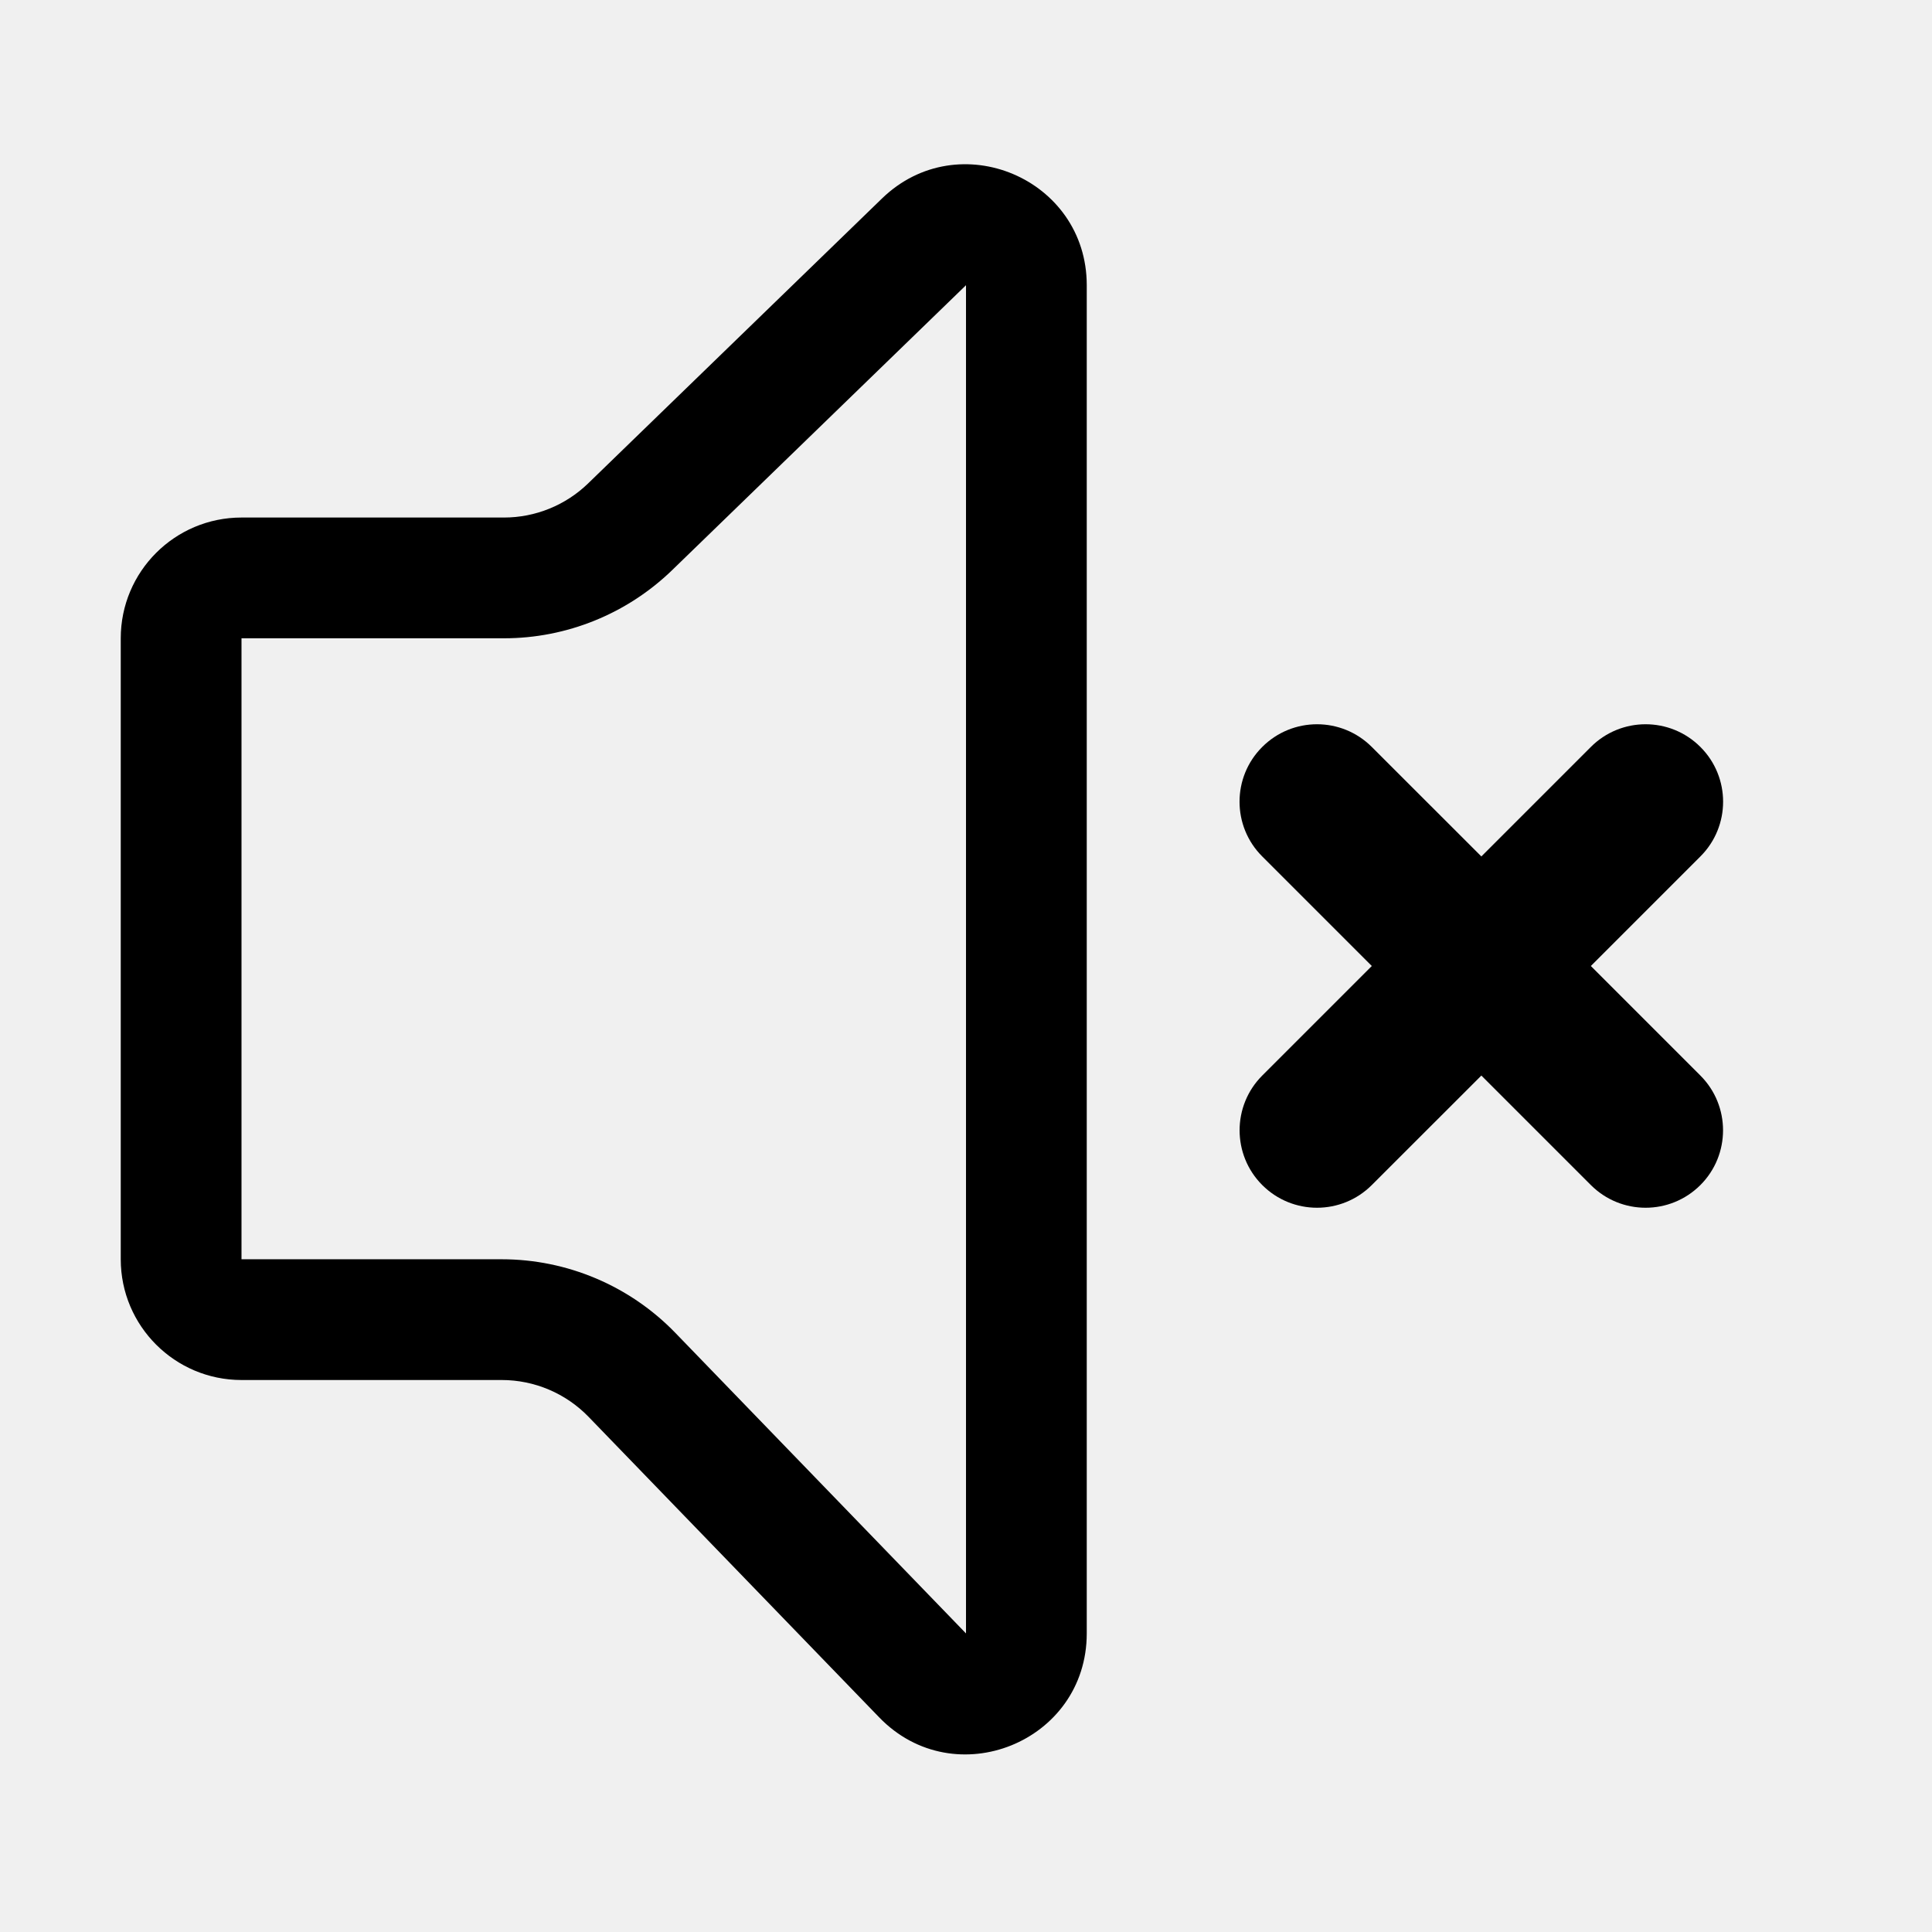
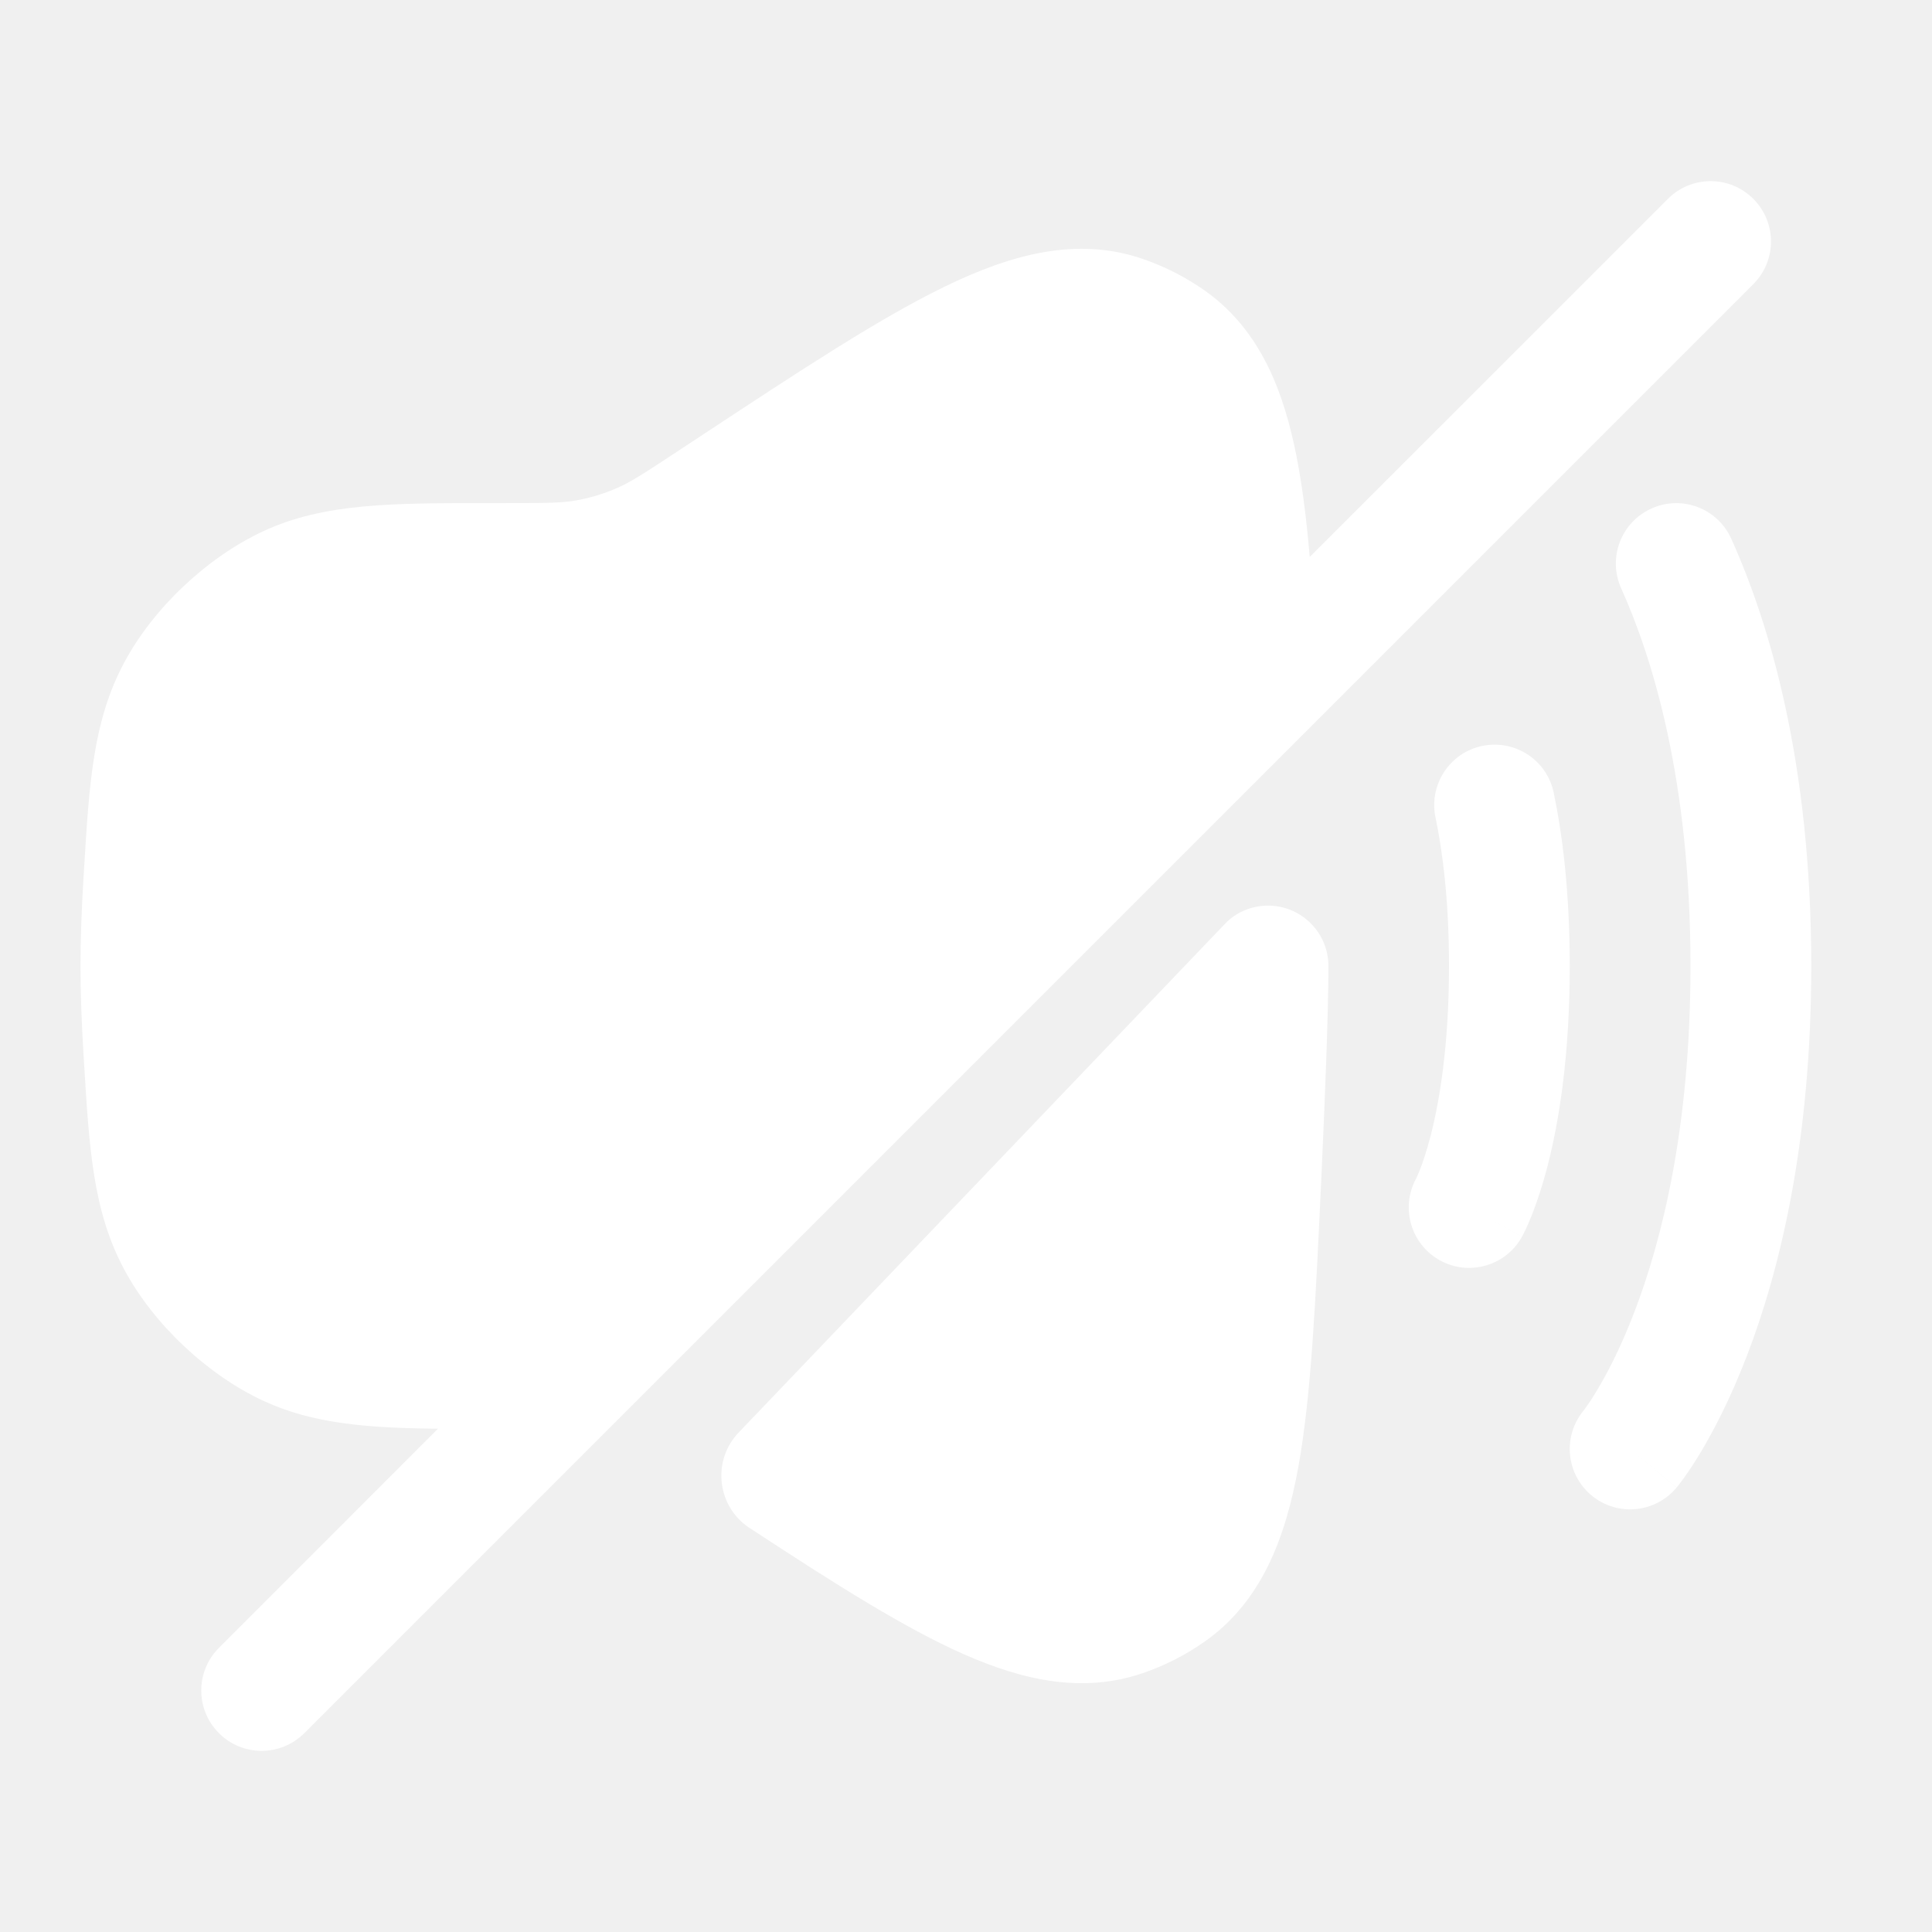
- <svg xmlns="http://www.w3.org/2000/svg" width="24" height="24" viewBox="0 0 24 24">
-   <path d="M12 20.291L12 3.543L8.349 7.083L7.305 6.006L10.956 2.466C11.907 1.544 13.5 2.218 13.5 3.543V20.291C13.5 21.64 11.859 22.303 10.922 21.334L7.311 17.6C7.028 17.308 6.639 17.143 6.232 17.143H3C2.172 17.143 1.5 16.471 1.5 15.643V7.929C1.5 7.1 2.172 6.429 3 6.429H6.261C6.65 6.429 7.025 6.277 7.305 6.006L8.349 7.083C7.789 7.625 7.04 7.929 6.261 7.929H3L3 15.643H6.232C7.045 15.643 7.824 15.973 8.389 16.557L12 20.291Z" />
-   <path d="M15.68 14.721C15.305 14.346 15.305 13.736 15.68 13.361L17.041 12L15.68 10.639C15.304 10.264 15.304 9.654 15.68 9.279C16.056 8.903 16.665 8.903 17.041 9.279L18.402 10.639L19.762 9.279C20.138 8.903 20.747 8.903 21.123 9.279C21.499 9.654 21.499 10.264 21.123 10.639L19.762 12L21.123 13.361C21.498 13.736 21.498 14.346 21.123 14.721C20.747 15.097 20.138 15.097 19.762 14.721L18.402 13.361L17.041 14.721C16.665 15.097 16.056 15.097 15.68 14.721Z" />
+ <svg xmlns="http://www.w3.org/2000/svg" width="24" height="24" viewBox="0 0 24 24" fill="none">
+   <path fill-rule="evenodd" clip-rule="evenodd" d="M20.515 6.317C20.892 6.146 21.336 6.314 21.506 6.692C21.974 7.727 22.5 9.46 22.5 12C22.5 14.192 22.108 15.783 21.7 16.844C21.496 17.374 21.289 17.769 21.128 18.039C21.047 18.174 20.977 18.277 20.925 18.351C20.899 18.387 20.877 18.416 20.86 18.438C20.852 18.448 20.845 18.457 20.839 18.464L20.832 18.474L20.829 18.477L20.827 18.479C20.827 18.479 20.826 18.48 20.25 18L20.826 18.48C20.561 18.798 20.088 18.841 19.77 18.576C19.453 18.312 19.409 17.843 19.67 17.525C19.67 17.525 19.672 17.522 19.674 17.52C19.679 17.513 19.689 17.5 19.704 17.479C19.734 17.437 19.782 17.367 19.841 17.267C19.961 17.068 20.129 16.751 20.3 16.306C20.642 15.417 21 14.008 21 12C21 9.674 20.519 8.151 20.139 7.309C19.969 6.931 20.137 6.487 20.515 6.317Z" fill="white" />
+   <path fill-rule="evenodd" clip-rule="evenodd" d="M18.414 9.266C18.82 9.182 19.217 9.442 19.301 9.848C19.411 10.378 19.5 11.089 19.5 12C19.5 13.11 19.368 13.923 19.227 14.474C19.156 14.749 19.083 14.958 19.025 15.105C18.995 15.179 18.969 15.237 18.949 15.28C18.939 15.301 18.93 15.319 18.922 15.333L18.913 15.351L18.909 15.359L18.907 15.362L18.906 15.363C18.906 15.363 18.906 15.364 18.25 15L18.906 15.364C18.705 15.726 18.248 15.857 17.886 15.656C17.527 15.456 17.396 15.006 17.589 14.645L17.594 14.635C17.601 14.62 17.614 14.592 17.632 14.548C17.667 14.461 17.719 14.314 17.774 14.101C17.882 13.677 18 12.99 18 12C18 11.187 17.921 10.579 17.832 10.153C17.748 9.747 18.009 9.35 18.414 9.266Z" fill="white" />
+   <path d="M21.78 3.53C22.073 3.237 22.073 2.763 21.78 2.47C21.487 2.177 21.013 2.177 20.72 2.47L16.27 6.919C16.225 6.395 16.165 5.932 16.077 5.53C15.905 4.741 15.6 4.056 14.961 3.606C14.726 3.441 14.464 3.308 14.192 3.215C13.374 2.936 12.561 3.159 11.735 3.561C10.921 3.956 9.934 4.607 8.703 5.418L8.436 5.594C7.989 5.889 7.834 5.988 7.675 6.058C7.505 6.134 7.325 6.188 7.141 6.219C6.97 6.248 6.787 6.25 6.25 6.25L6.089 6.25C4.872 6.249 4.027 6.249 3.275 6.597C2.58 6.918 1.911 7.547 1.548 8.221C1.156 8.95 1.11 9.712 1.044 10.796L1.036 10.926C1.014 11.294 1 11.659 1 12C1 12.342 1.014 12.706 1.036 13.074L1.044 13.204C1.11 14.288 1.156 15.05 1.548 15.779C1.911 16.453 2.58 17.082 3.275 17.403C3.886 17.686 4.558 17.739 5.441 17.748L2.72 20.47C2.427 20.763 2.427 21.237 2.72 21.53C3.013 21.823 3.487 21.823 3.78 21.53L21.78 3.53Z" fill="white" />
+   <path d="M16.502 12C16.502 11.586 16.166 11.25 15.752 11.25C15.557 11.25 15.38 11.324 15.247 11.446L15.175 11.52L9.177 17.794C8.831 18.155 8.911 18.744 9.341 19C10.38 19.681 11.239 20.225 11.972 20.549C12.714 20.877 13.452 21.038 14.194 20.785C14.466 20.692 14.728 20.559 14.963 20.394C15.669 19.897 15.968 19.113 16.13 18.214C16.289 17.33 16.343 16.158 16.411 14.698L16.414 14.64C16.465 13.525 16.502 12.552 16.502 12Z" fill="white" />
</svg>
